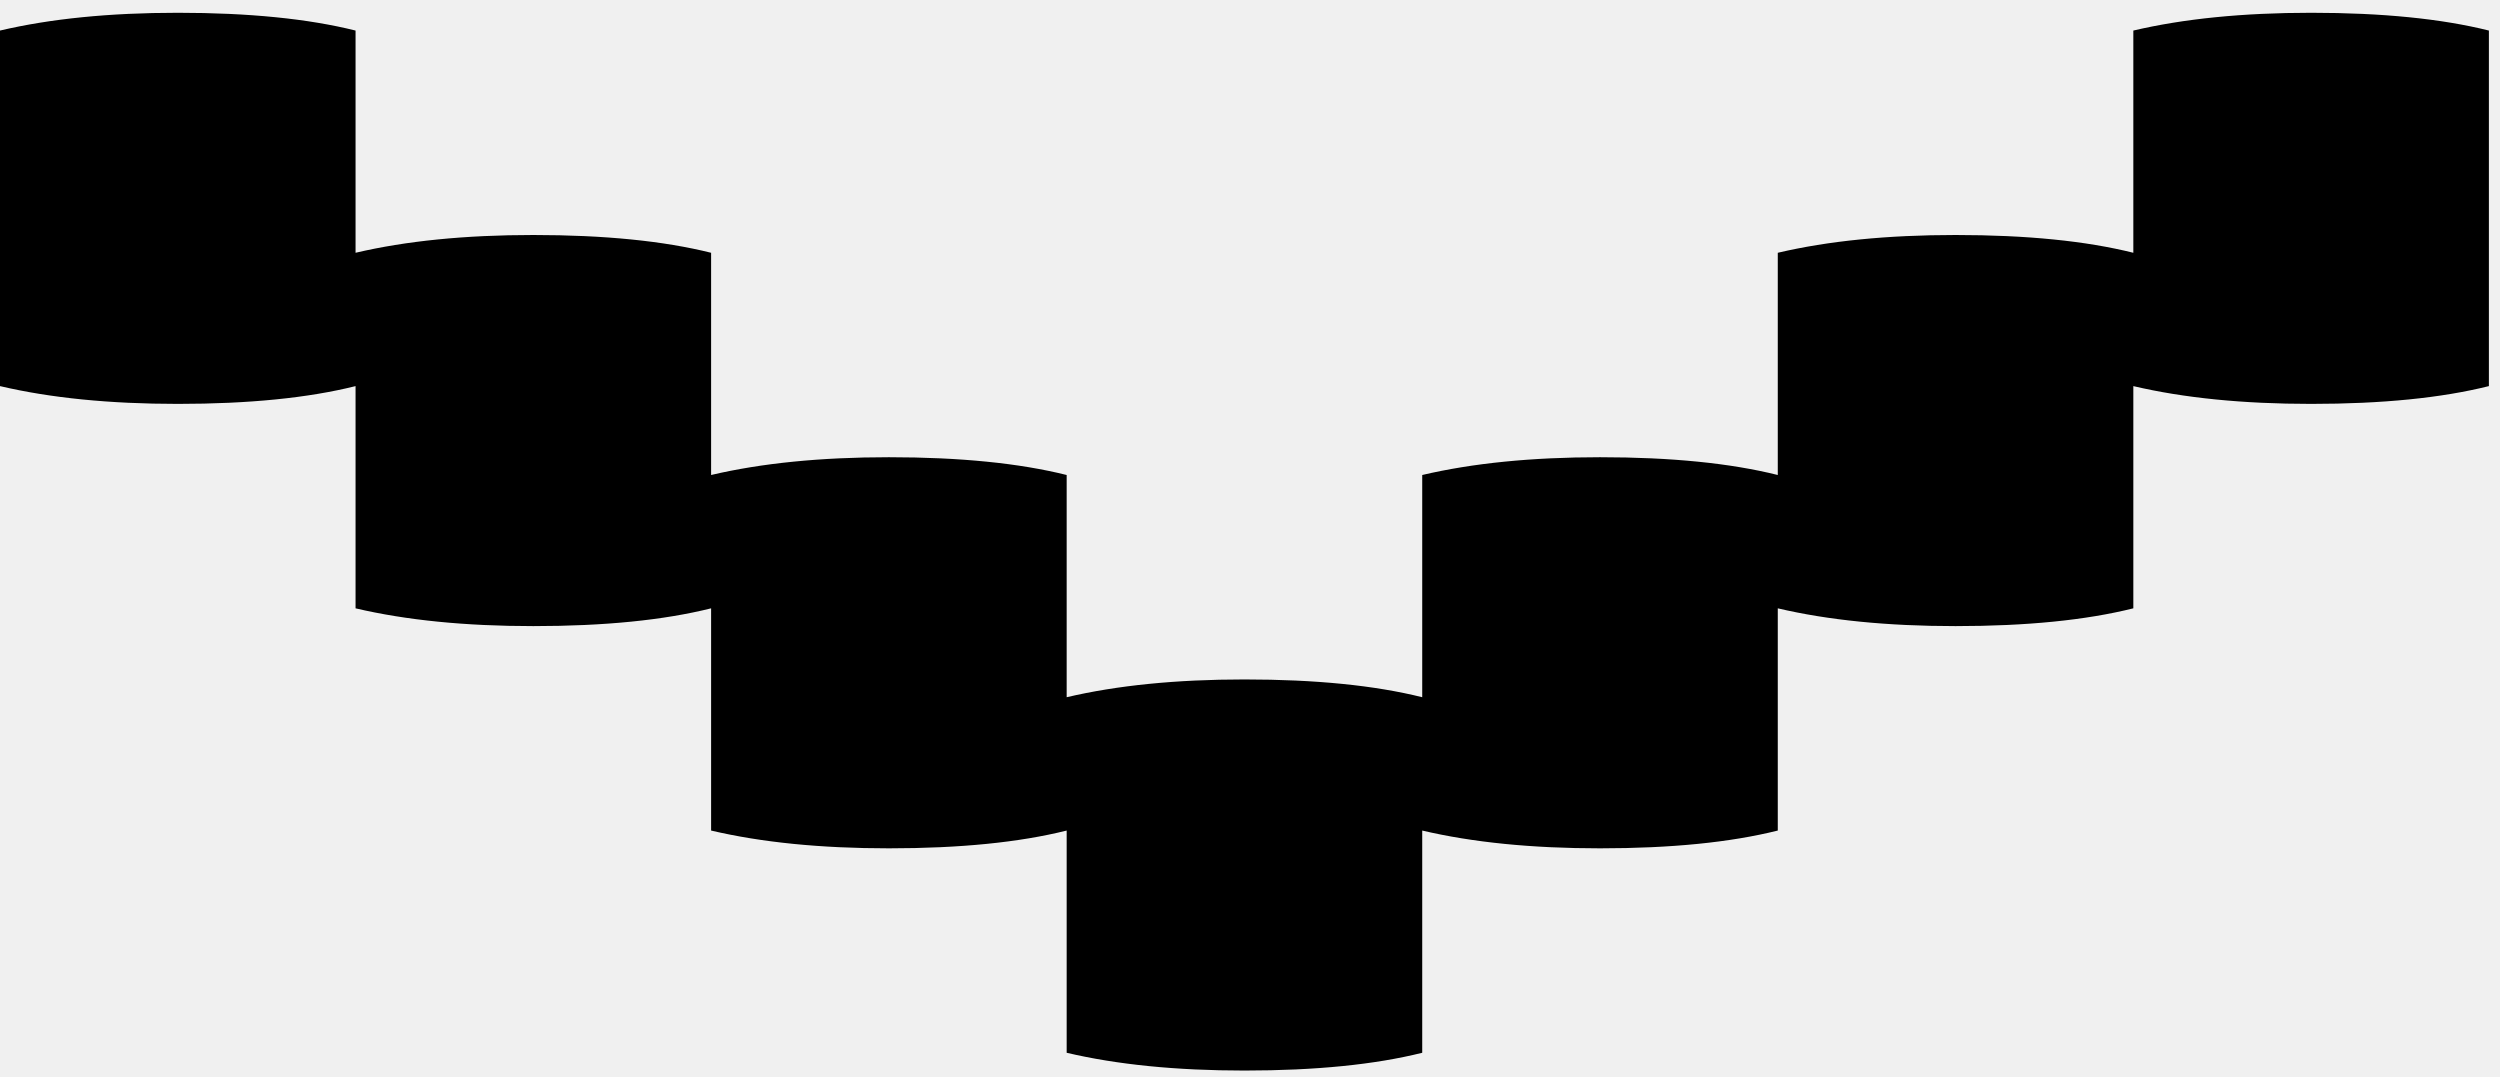
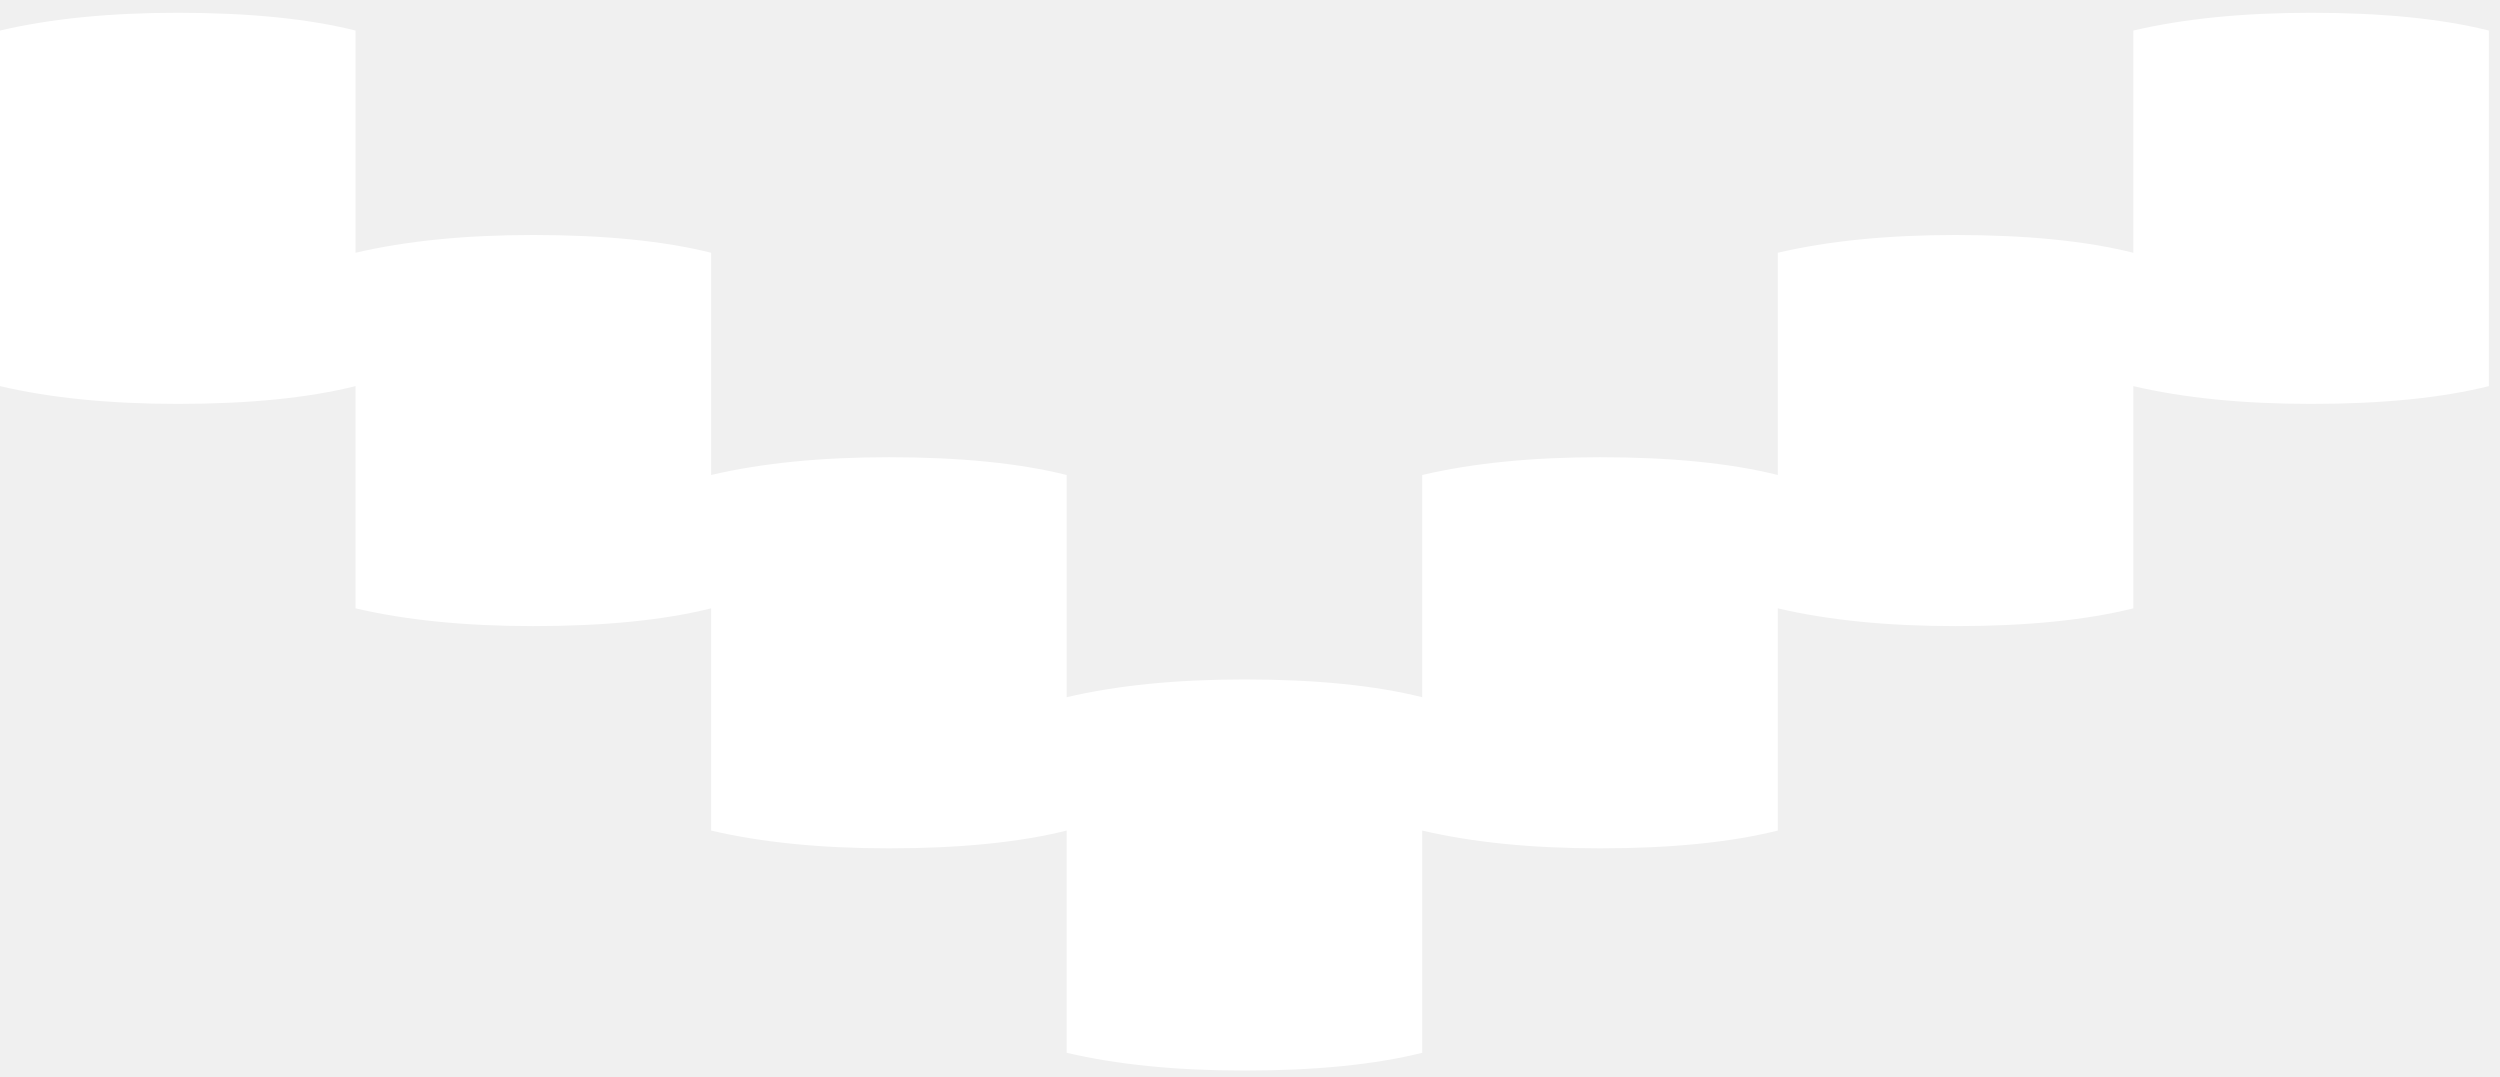
<svg xmlns="http://www.w3.org/2000/svg" width="72" height="31" viewBox="0 0 72 31" fill="none">
-   <path d="M35.84 30.832C33.877 30.832 32.171 30.661 30.72 30.32V23.92C29.355 24.261 27.648 24.432 25.6 24.432C23.637 24.432 21.931 24.261 20.48 23.92V17.52C19.115 17.861 17.408 18.032 15.36 18.032C13.397 18.032 11.691 17.861 10.24 17.52V11.12C8.875 11.461 7.168 11.632 5.12 11.632C3.157 11.632 1.451 11.461 0 11.12V0.88C1.451 0.539 3.157 0.368 5.12 0.368C7.168 0.368 8.875 0.539 10.24 0.88V7.28C11.691 6.939 13.397 6.768 15.36 6.768C17.408 6.768 19.115 6.939 20.48 7.28V13.68C21.931 13.339 23.637 13.168 25.6 13.168C27.648 13.168 29.355 13.339 30.72 13.68V20.08C32.171 19.739 33.877 19.568 35.84 19.568C37.888 19.568 39.595 19.739 40.96 20.08V13.68C42.411 13.339 44.117 13.168 46.08 13.168C48.128 13.168 49.835 13.339 51.2 13.68V7.28C52.651 6.939 54.357 6.768 56.32 6.768C58.368 6.768 60.075 6.939 61.44 7.28V0.88C62.891 0.539 64.597 0.368 66.56 0.368C68.608 0.368 70.315 0.539 71.68 0.88V11.12C70.315 11.461 68.608 11.632 66.56 11.632C64.597 11.632 62.891 11.461 61.44 11.12V17.52C60.075 17.861 58.368 18.032 56.32 18.032C54.357 18.032 52.651 17.861 51.2 17.52V23.92C49.835 24.261 48.128 24.432 46.08 24.432C44.117 24.432 42.411 24.261 40.96 23.92V30.32C39.595 30.661 37.888 30.832 35.84 30.832Z" fill="black" />
+   <path d="M35.84 30.832C33.877 30.832 32.171 30.661 30.72 30.32V23.92C29.355 24.261 27.648 24.432 25.6 24.432C23.637 24.432 21.931 24.261 20.48 23.92V17.52C19.115 17.861 17.408 18.032 15.36 18.032C13.397 18.032 11.691 17.861 10.24 17.52V11.12C8.875 11.461 7.168 11.632 5.12 11.632C3.157 11.632 1.451 11.461 0 11.12V0.88C1.451 0.539 3.157 0.368 5.12 0.368C7.168 0.368 8.875 0.539 10.24 0.88V7.28C11.691 6.939 13.397 6.768 15.36 6.768C17.408 6.768 19.115 6.939 20.48 7.28V13.68C21.931 13.339 23.637 13.168 25.6 13.168C27.648 13.168 29.355 13.339 30.72 13.68V20.08C32.171 19.739 33.877 19.568 35.84 19.568C37.888 19.568 39.595 19.739 40.96 20.08V13.68C42.411 13.339 44.117 13.168 46.08 13.168C48.128 13.168 49.835 13.339 51.2 13.68V7.28C52.651 6.939 54.357 6.768 56.32 6.768C58.368 6.768 60.075 6.939 61.44 7.28V0.88C62.891 0.539 64.597 0.368 66.56 0.368C68.608 0.368 70.315 0.539 71.68 0.88V11.12C70.315 11.461 68.608 11.632 66.56 11.632C64.597 11.632 62.891 11.461 61.44 11.12V17.52C60.075 17.861 58.368 18.032 56.32 18.032C54.357 18.032 52.651 17.861 51.2 17.52V23.92C49.835 24.261 48.128 24.432 46.08 24.432C44.117 24.432 42.411 24.261 40.96 23.92V30.32C39.595 30.661 37.888 30.832 35.84 30.832Z" fill="white" />
</svg>
